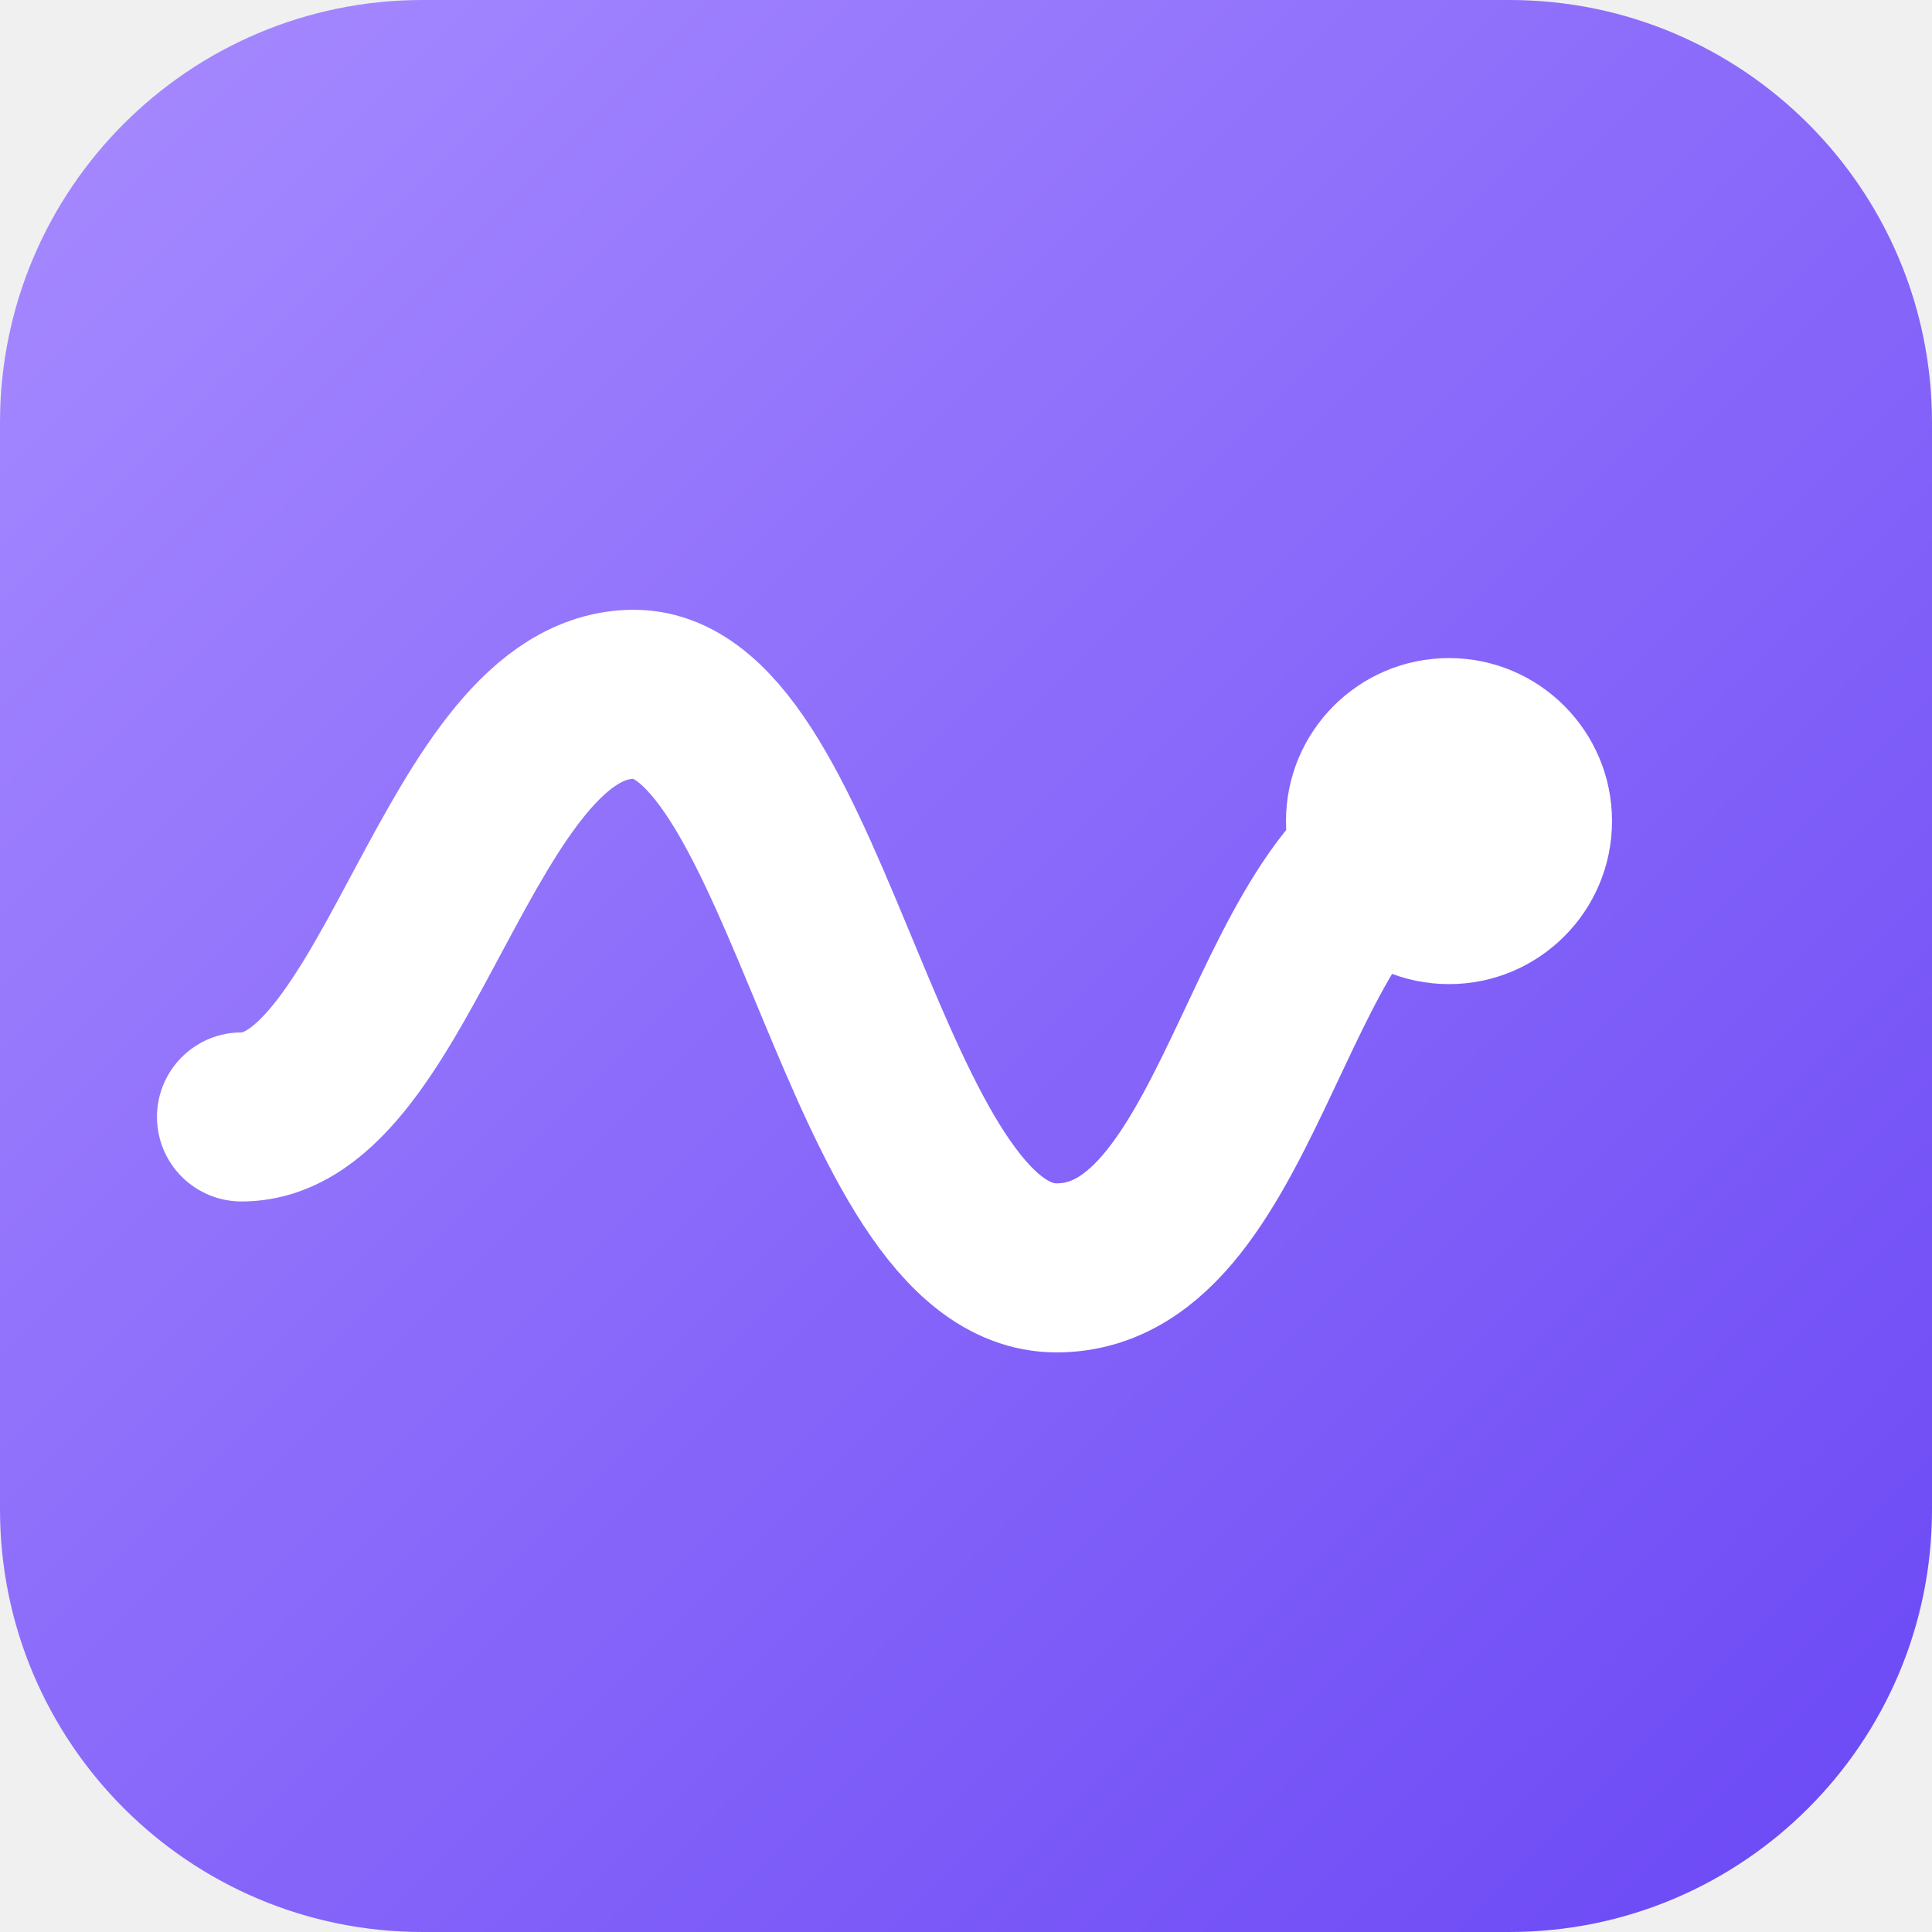
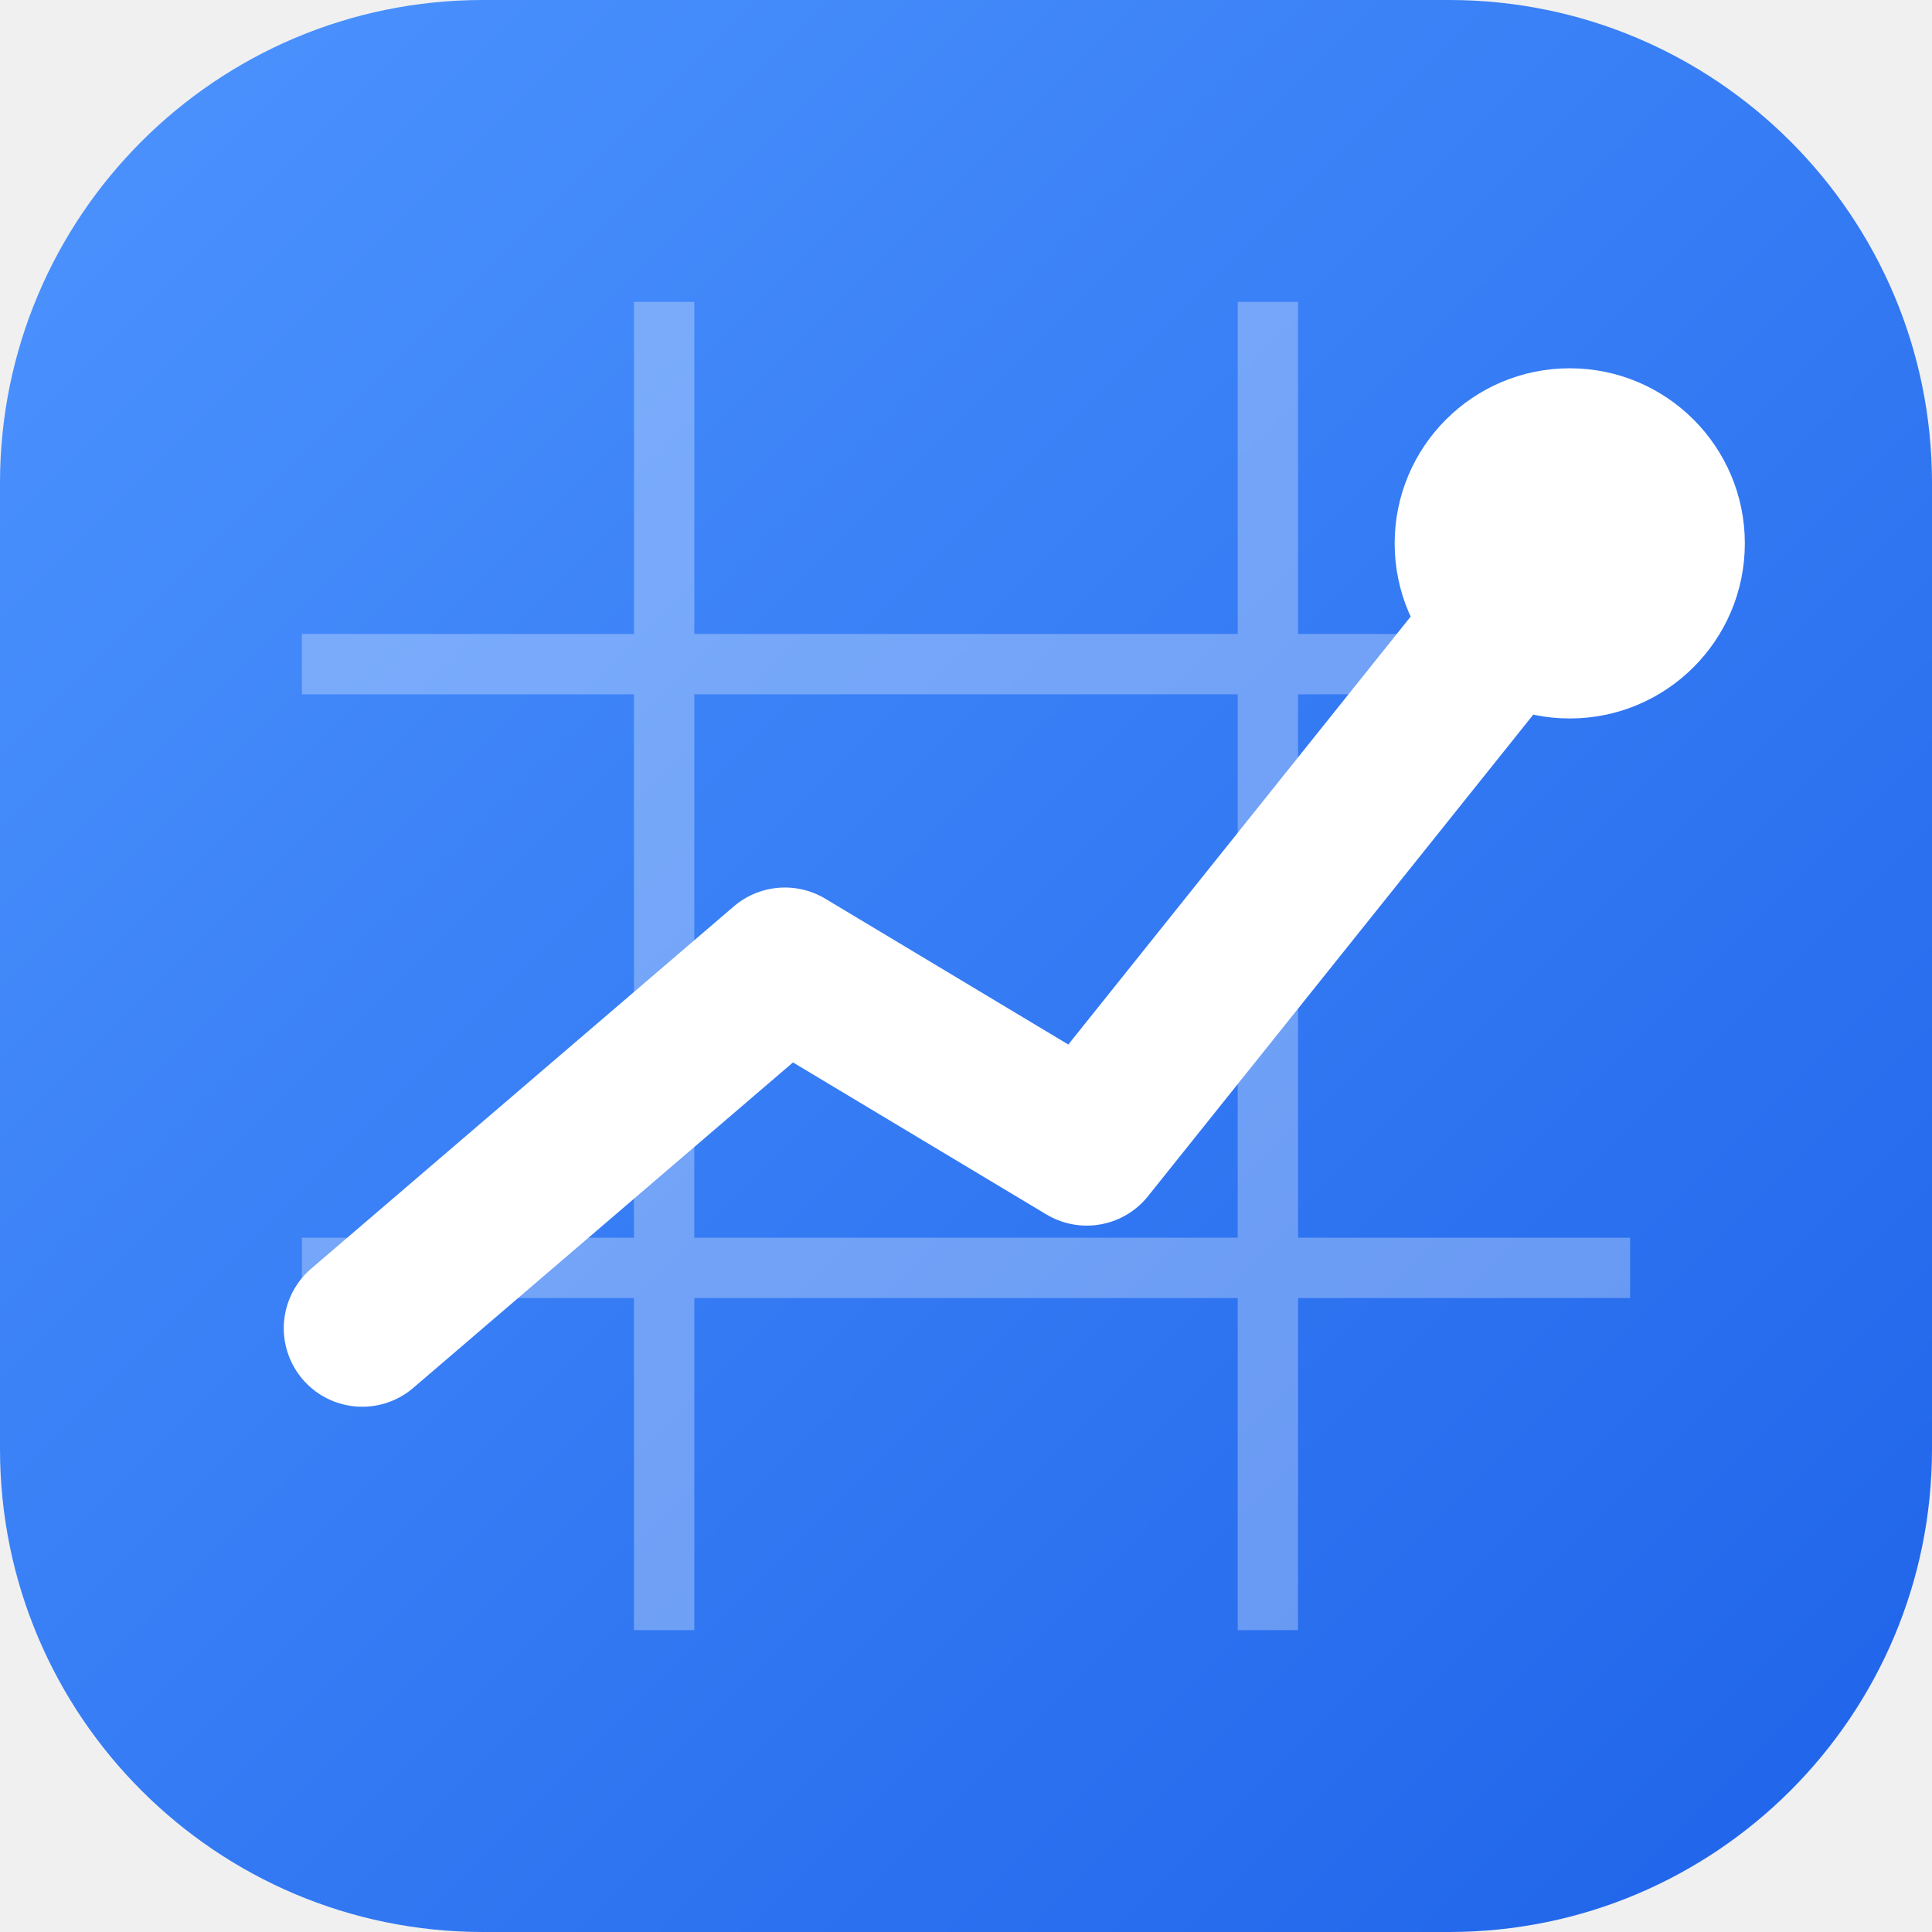
<svg xmlns="http://www.w3.org/2000/svg" width="32" height="32" viewBox="0 0 32 32" fill="none">
-   <rect width="32" height="32" rx="7" fill="url(#stg)" />
-   <path d="M4 18.5C6.6 18.5 7.6 11.5 10.5 11.5S14.3 21 17.5 21 21 14 24 13.6" stroke="#fff" stroke-width="2.8" stroke-linecap="round" stroke-linejoin="round" />
-   <circle cx="24" cy="13.6" r="2.7" fill="#fff" />
+   <rect width="32" height="32" rx="8" fill="url(#tg)" />
+   <g stroke="#fff" stroke-opacity="0.30" stroke-width="1">
+     <path d="M11 5v22M21 5v22M5 11h22M5 21h22" />
+   </g>
+   <path d="M6 22 L13 16 L18 19 L26 9" stroke="#fff" stroke-width="2.6" stroke-linecap="round" stroke-linejoin="round" />
+   <circle cx="26" cy="9" r="2.9" fill="#fff" />
  <defs>
-     <linearGradient id="stg" x1="0" y1="0" x2="32" y2="32" gradientUnits="userSpaceOnUse">
-       <stop stop-color="#A78BFF" />
-       <stop offset="1" stop-color="#6A47F5" />
+     <linearGradient id="tg" x1="0" y1="0" x2="32" y2="32" gradientUnits="userSpaceOnUse">
+       <stop stop-color="#4D94FF" />
+       <stop offset="1" stop-color="#1E63E9" />
    </linearGradient>
  </defs>
</svg>
